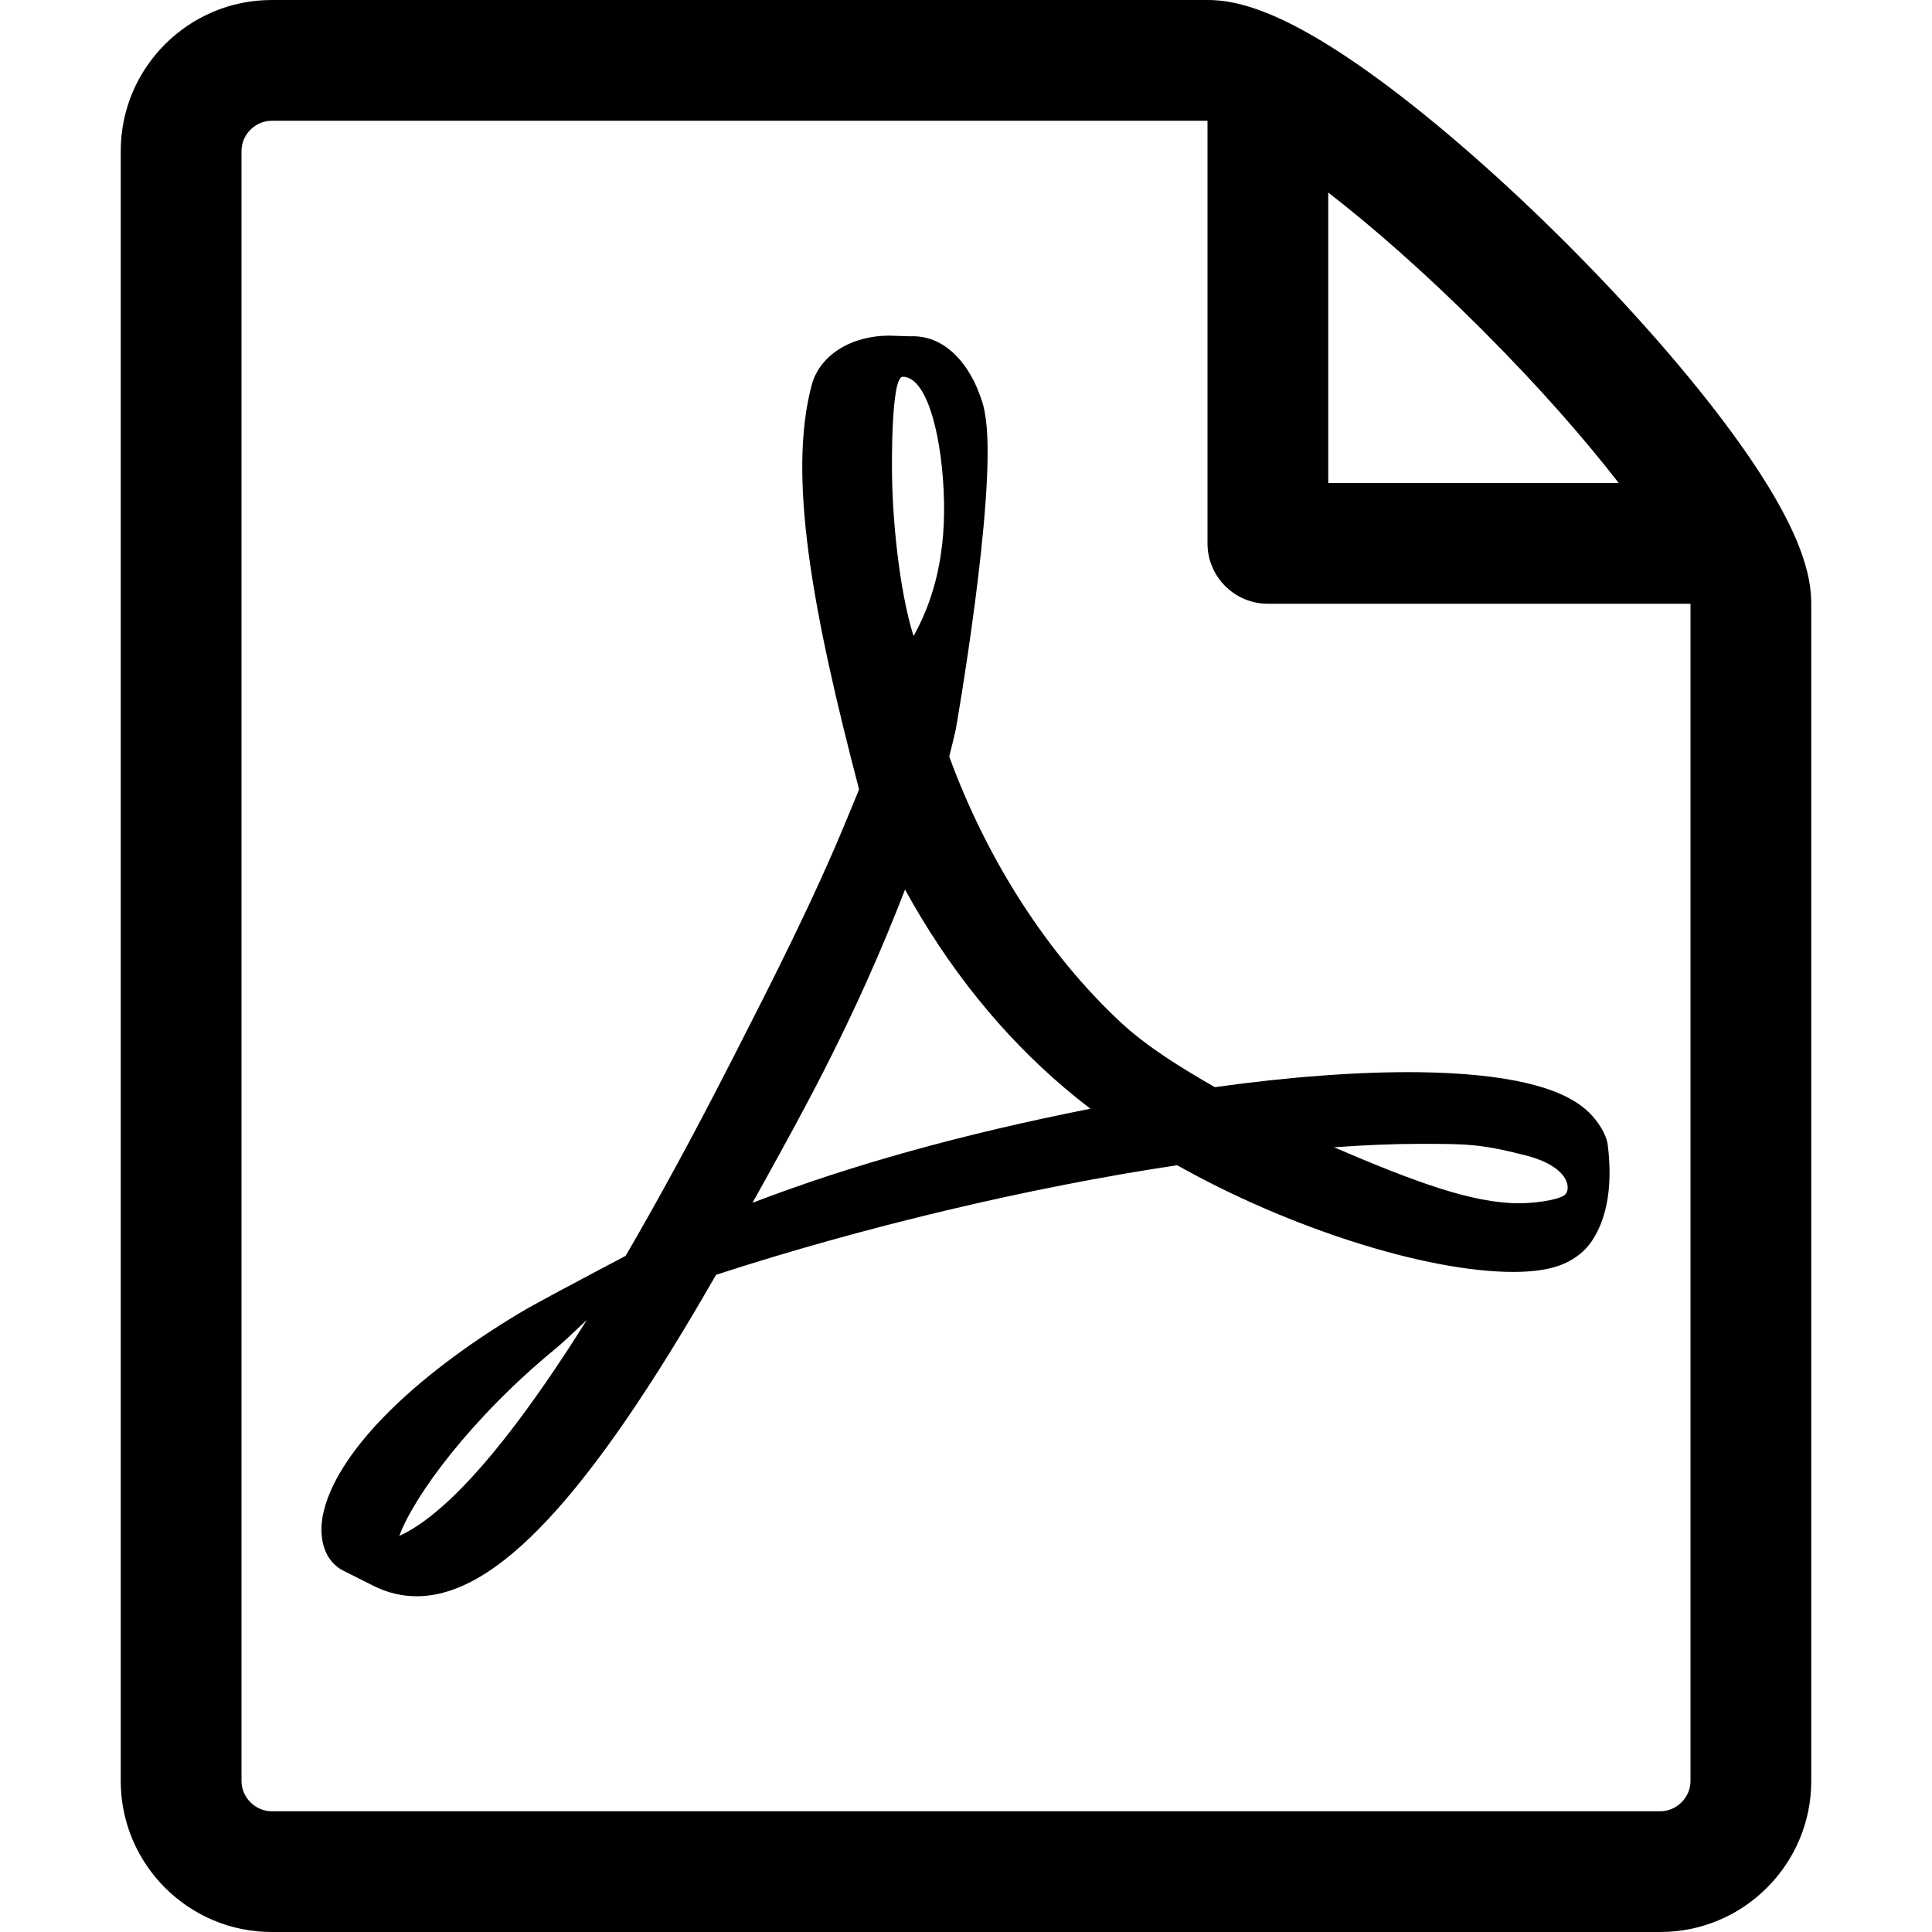
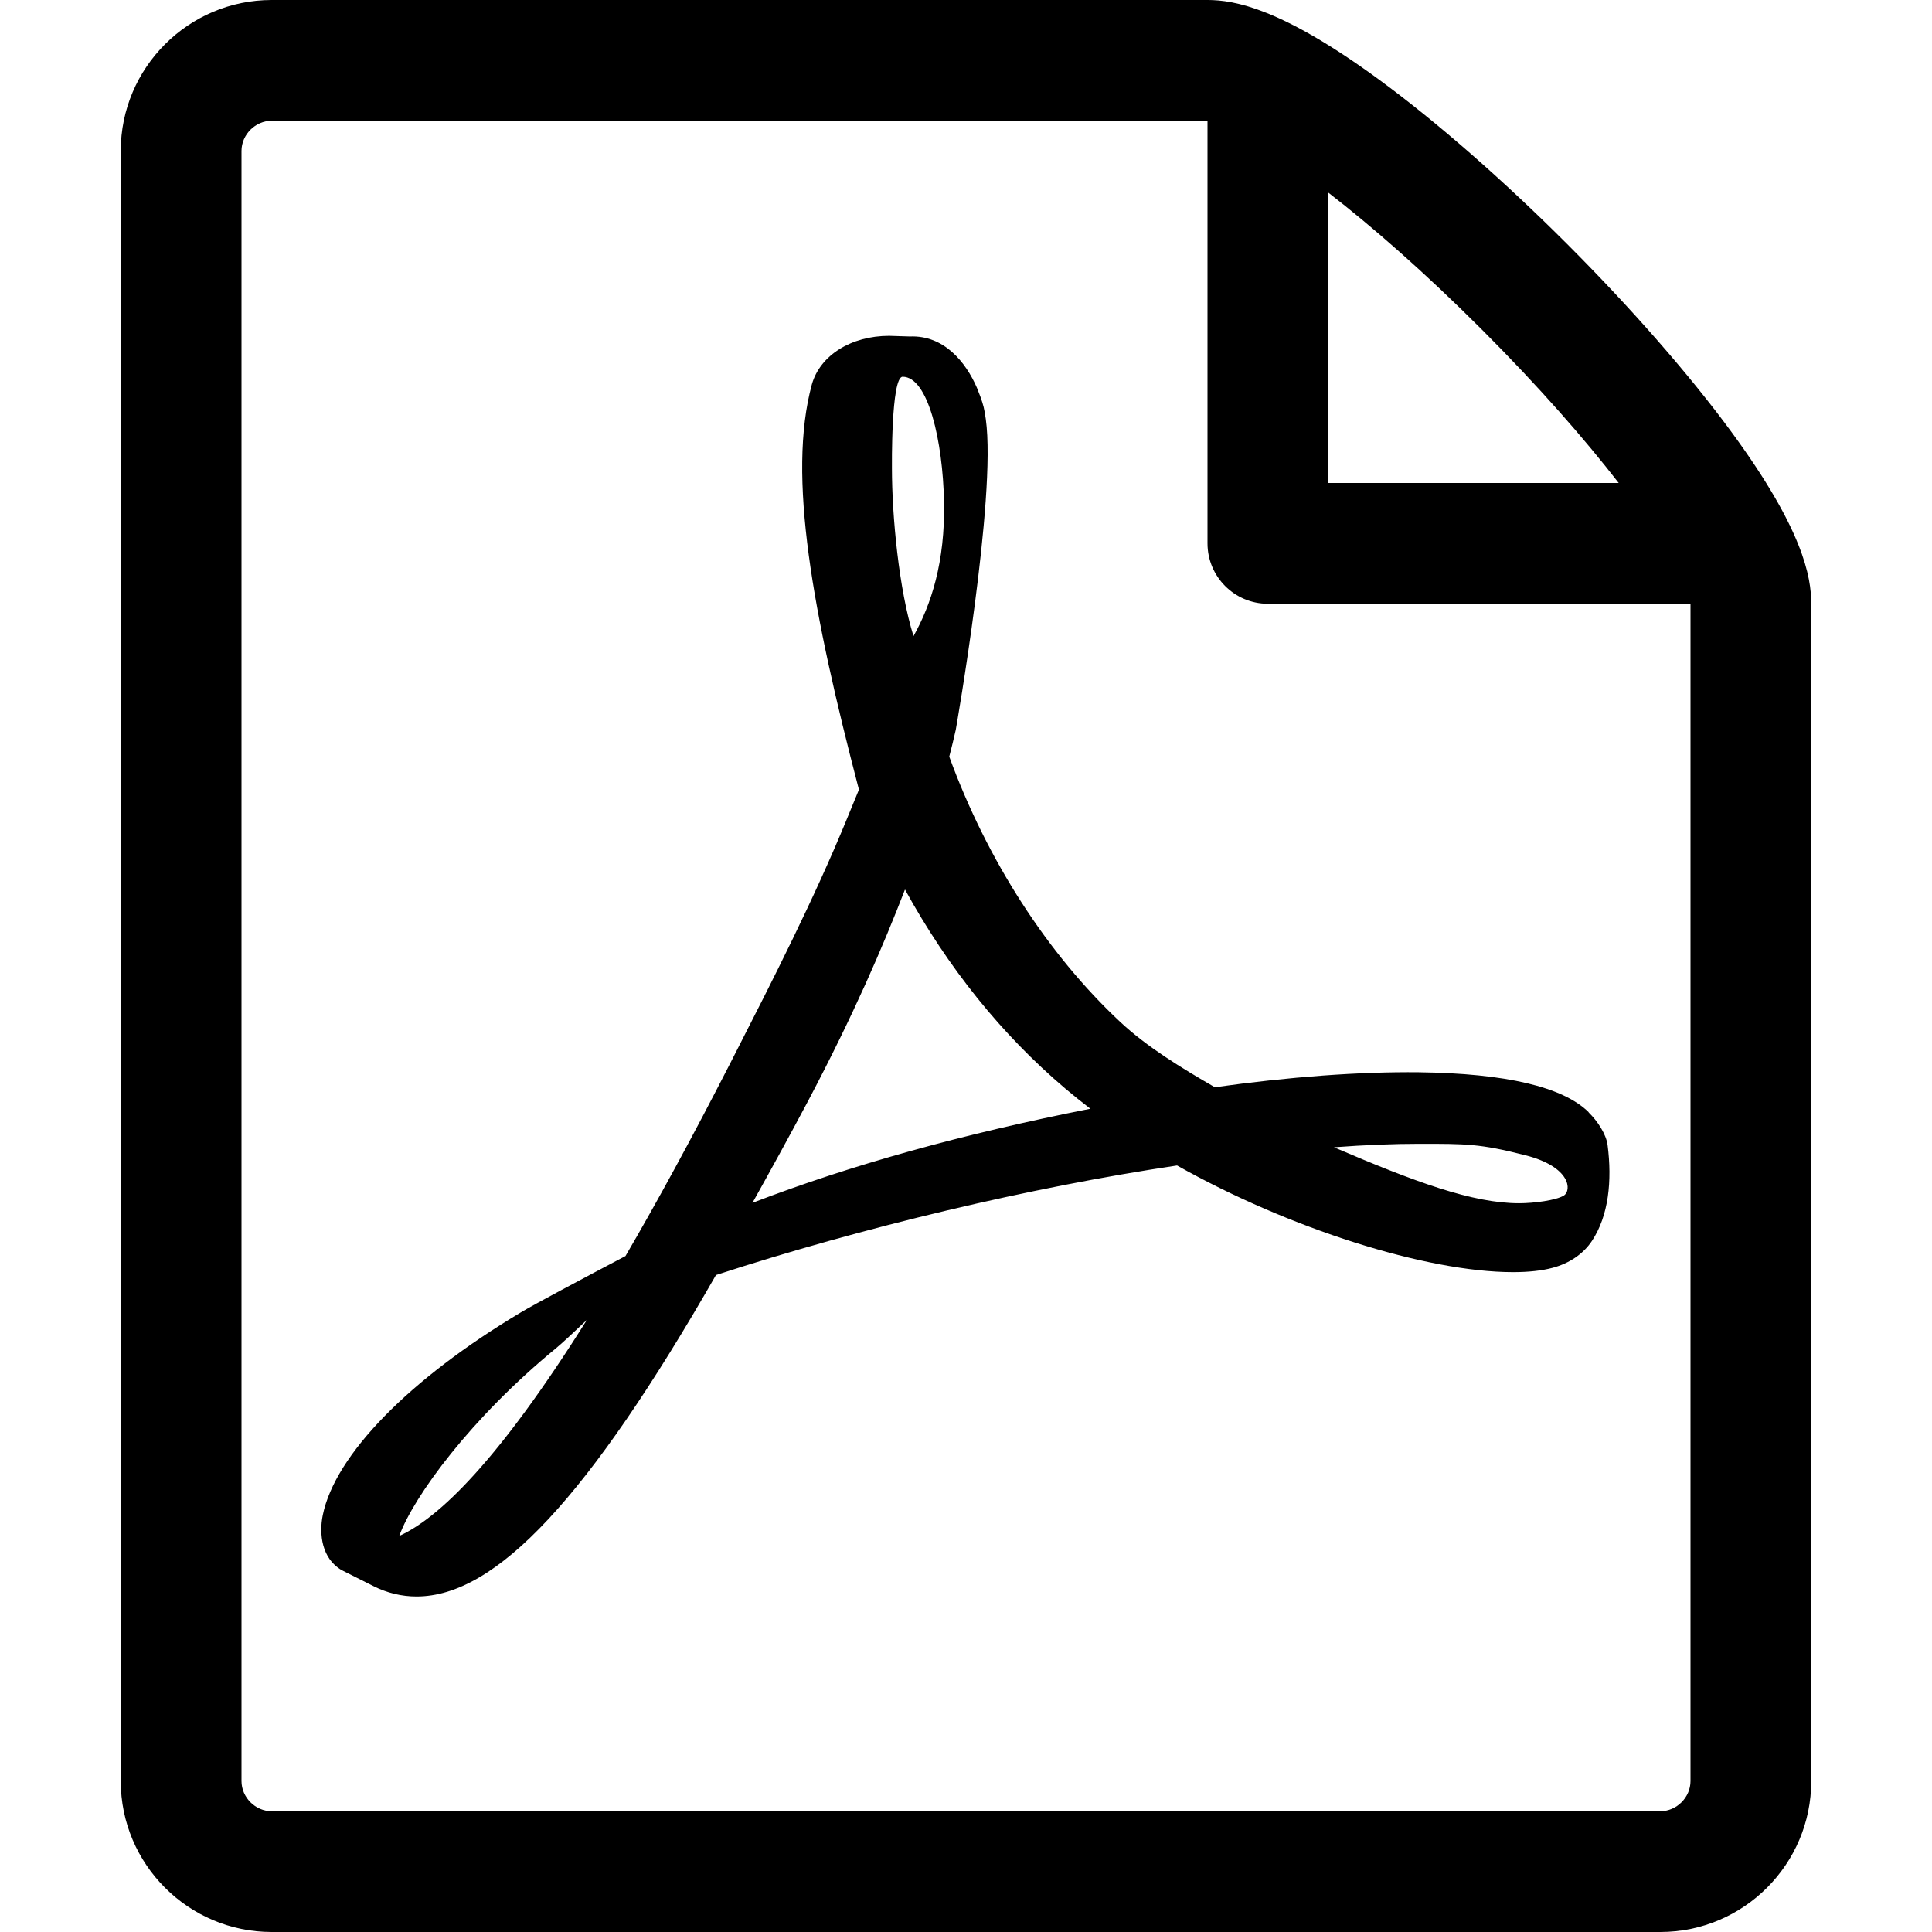
- <svg xmlns="http://www.w3.org/2000/svg" version="1.1" width="32" height="32" viewBox="0 0 32 32">
-   <path d="M26.313 18.421c-0.427-0.42-1.372-0.643-2.812-0.662-0.974-0.011-2.147 0.075-3.38 0.248-0.552-0.319-1.122-0.665-1.568-1.083-1.202-1.122-2.205-2.68-2.831-4.394 0.041-0.16 0.075-0.301 0.108-0.444 0 0 0.677-3.846 0.498-5.146-0.025-0.178-0.040-0.23-0.088-0.369l-0.059-0.151c-0.184-0.425-0.545-0.875-1.111-0.85l-0.341-0.011c-0.631 0-1.146 0.323-1.281 0.805-0.411 1.514 0.013 3.778 0.781 6.711l-0.197 0.478c-0.55 1.34-1.238 2.689-1.846 3.88l-0.079 0.155c-0.639 1.251-1.22 2.313-1.745 3.213l-0.543 0.287c-0.040 0.021-0.97 0.513-1.188 0.645-1.852 1.106-3.079 2.361-3.282 3.357-0.065 0.318-0.017 0.725 0.313 0.913l0.525 0.264c0.228 0.114 0.468 0.172 0.714 0.172 1.319 0 2.85-1.643 4.959-5.324 2.435-0.793 5.208-1.452 7.638-1.815 1.852 1.043 4.129 1.767 5.567 1.767 0.255 0 0.475-0.024 0.654-0.072 0.276-0.073 0.508-0.23 0.65-0.444 0.279-0.42 0.335-0.998 0.26-1.59-0.023-0.176-0.163-0.393-0.315-0.541zM6.614 25.439c0.241-0.658 1.192-1.958 2.6-3.111 0.088-0.072 0.306-0.276 0.506-0.466-1.472 2.348-2.458 3.283-3.106 3.577zM14.951 6.24c0.424 0 0.665 1.069 0.685 2.070s-0.214 1.705-0.505 2.225c-0.241-0.77-0.357-1.984-0.357-2.778 0 0-0.018-1.517 0.177-1.517v0zM12.464 19.922c0.295-0.529 0.603-1.086 0.917-1.677 0.765-1.447 1.249-2.58 1.609-3.511 0.716 1.303 1.608 2.41 2.656 3.297 0.131 0.111 0.269 0.222 0.415 0.333-2.132 0.422-3.974 0.935-5.596 1.558v0zM25.903 19.802c-0.13 0.081-0.502 0.128-0.741 0.128-0.772 0-1.727-0.353-3.066-0.927 0.515-0.038 0.986-0.057 1.409-0.057 0.774 0 1.004-0.003 1.761 0.19s0.767 0.585 0.637 0.667v0z" />
-   <path d="M28.681 7.159c-0.694-0.947-1.662-2.053-2.724-3.116s-2.169-2.030-3.116-2.724c-1.612-1.182-2.393-1.319-2.841-1.319h-15.5c-1.378 0-2.5 1.121-2.5 2.5v27c0 1.378 1.121 2.5 2.5 2.5h23c1.378 0 2.5-1.122 2.5-2.5v-19.5c0-0.448-0.137-1.23-1.319-2.841v0zM24.543 5.457c0.959 0.959 1.712 1.825 2.268 2.543h-4.811v-4.811c0.718 0.556 1.584 1.309 2.543 2.268v0zM28 29.5c0 0.271-0.229 0.5-0.5 0.5h-23c-0.271 0-0.5-0.229-0.5-0.5v-27c0-0.271 0.229-0.5 0.5-0.5 0 0 15.499-0 15.5 0v7c0 0.552 0.448 1 1 1h7v19.5z" />
+ <svg xmlns="http://www.w3.org/2000/svg" version="1.1" width="24" height="24" viewBox="0 0 24 24">
+   <path d="M19.735 13.816c-0.32-0.315-1.029-0.482-2.109-0.496-0.731-0.008-1.61 0.056-2.535 0.186-0.414-0.239-0.841-0.499-1.176-0.812-0.901-0.842-1.654-2.010-2.123-3.295 0.031-0.12 0.057-0.225 0.081-0.333 0 0 0.508-2.884 0.373-3.859-0.019-0.134-0.030-0.173-0.066-0.276l-0.044-0.113c-0.138-0.319-0.409-0.656-0.834-0.638l-0.256-0.008c-0.473 0-0.859 0.242-0.961 0.604-0.308 1.135 0.010 2.833 0.585 5.033l-0.147 0.358c-0.412 1.005-0.929 2.017-1.385 2.91l-0.059 0.116c-0.48 0.938-0.915 1.735-1.309 2.41l-0.407 0.215c-0.030 0.016-0.728 0.385-0.891 0.484-1.389 0.829-2.309 1.771-2.462 2.518-0.049 0.238-0.012 0.543 0.235 0.685l0.394 0.198c0.171 0.086 0.351 0.129 0.536 0.129 0.989 0 2.138-1.232 3.719-3.993 1.826-0.595 3.906-1.089 5.728-1.361 1.389 0.782 3.097 1.325 4.175 1.325 0.191 0 0.357-0.018 0.491-0.054 0.207-0.055 0.381-0.173 0.487-0.333 0.209-0.315 0.252-0.748 0.195-1.192-0.017-0.132-0.122-0.295-0.236-0.406zM4.96 19.079c0.18-0.493 0.894-1.468 1.95-2.333 0.066-0.054 0.23-0.207 0.38-0.349-1.104 1.761-1.843 2.462-2.33 2.683zM11.213 4.68c0.318 0 0.499 0.801 0.514 1.553s-0.161 1.279-0.379 1.669c-0.181-0.578-0.268-1.488-0.268-2.084 0 0-0.013-1.138 0.133-1.138v0zM9.348 14.941c0.221-0.396 0.452-0.815 0.687-1.258 0.574-1.086 0.937-1.935 1.207-2.633 0.537 0.977 1.206 1.807 1.992 2.473 0.098 0.083 0.202 0.166 0.311 0.25-1.599 0.316-2.98 0.701-4.197 1.169v0zM19.427 14.851c-0.097 0.061-0.376 0.096-0.556 0.096-0.579 0-1.295-0.265-2.3-0.695 0.386-0.029 0.74-0.043 1.057-0.043 0.581 0 0.753-0.003 1.321 0.142s0.575 0.439 0.478 0.5v0z" />
+   <path d="M21.511 5.369c-0.521-0.71-1.246-1.54-2.043-2.337s-1.627-1.523-2.337-2.043c-1.209-0.886-1.795-0.989-2.131-0.989h-11.625c-1.034 0-1.875 0.841-1.875 1.875v20.25c0 1.034 0.841 1.875 1.875 1.875h17.25c1.034 0 1.875-0.841 1.875-1.875v-14.625c0-0.336-0.102-0.922-0.989-2.131v0zM18.407 4.093c0.72 0.72 1.284 1.369 1.701 1.907h-3.608v-3.608c0.539 0.417 1.188 0.982 1.907 1.701v0zM21 22.125c0 0.203-0.172 0.375-0.375 0.375h-17.25c-0.203 0-0.375-0.172-0.375-0.375v-20.25c0-0.203 0.172-0.375 0.375-0.375 0 0 11.624-0 11.625 0v5.25c0 0.414 0.336 0.75 0.75 0.75h5.25v14.625z" />
</svg>
